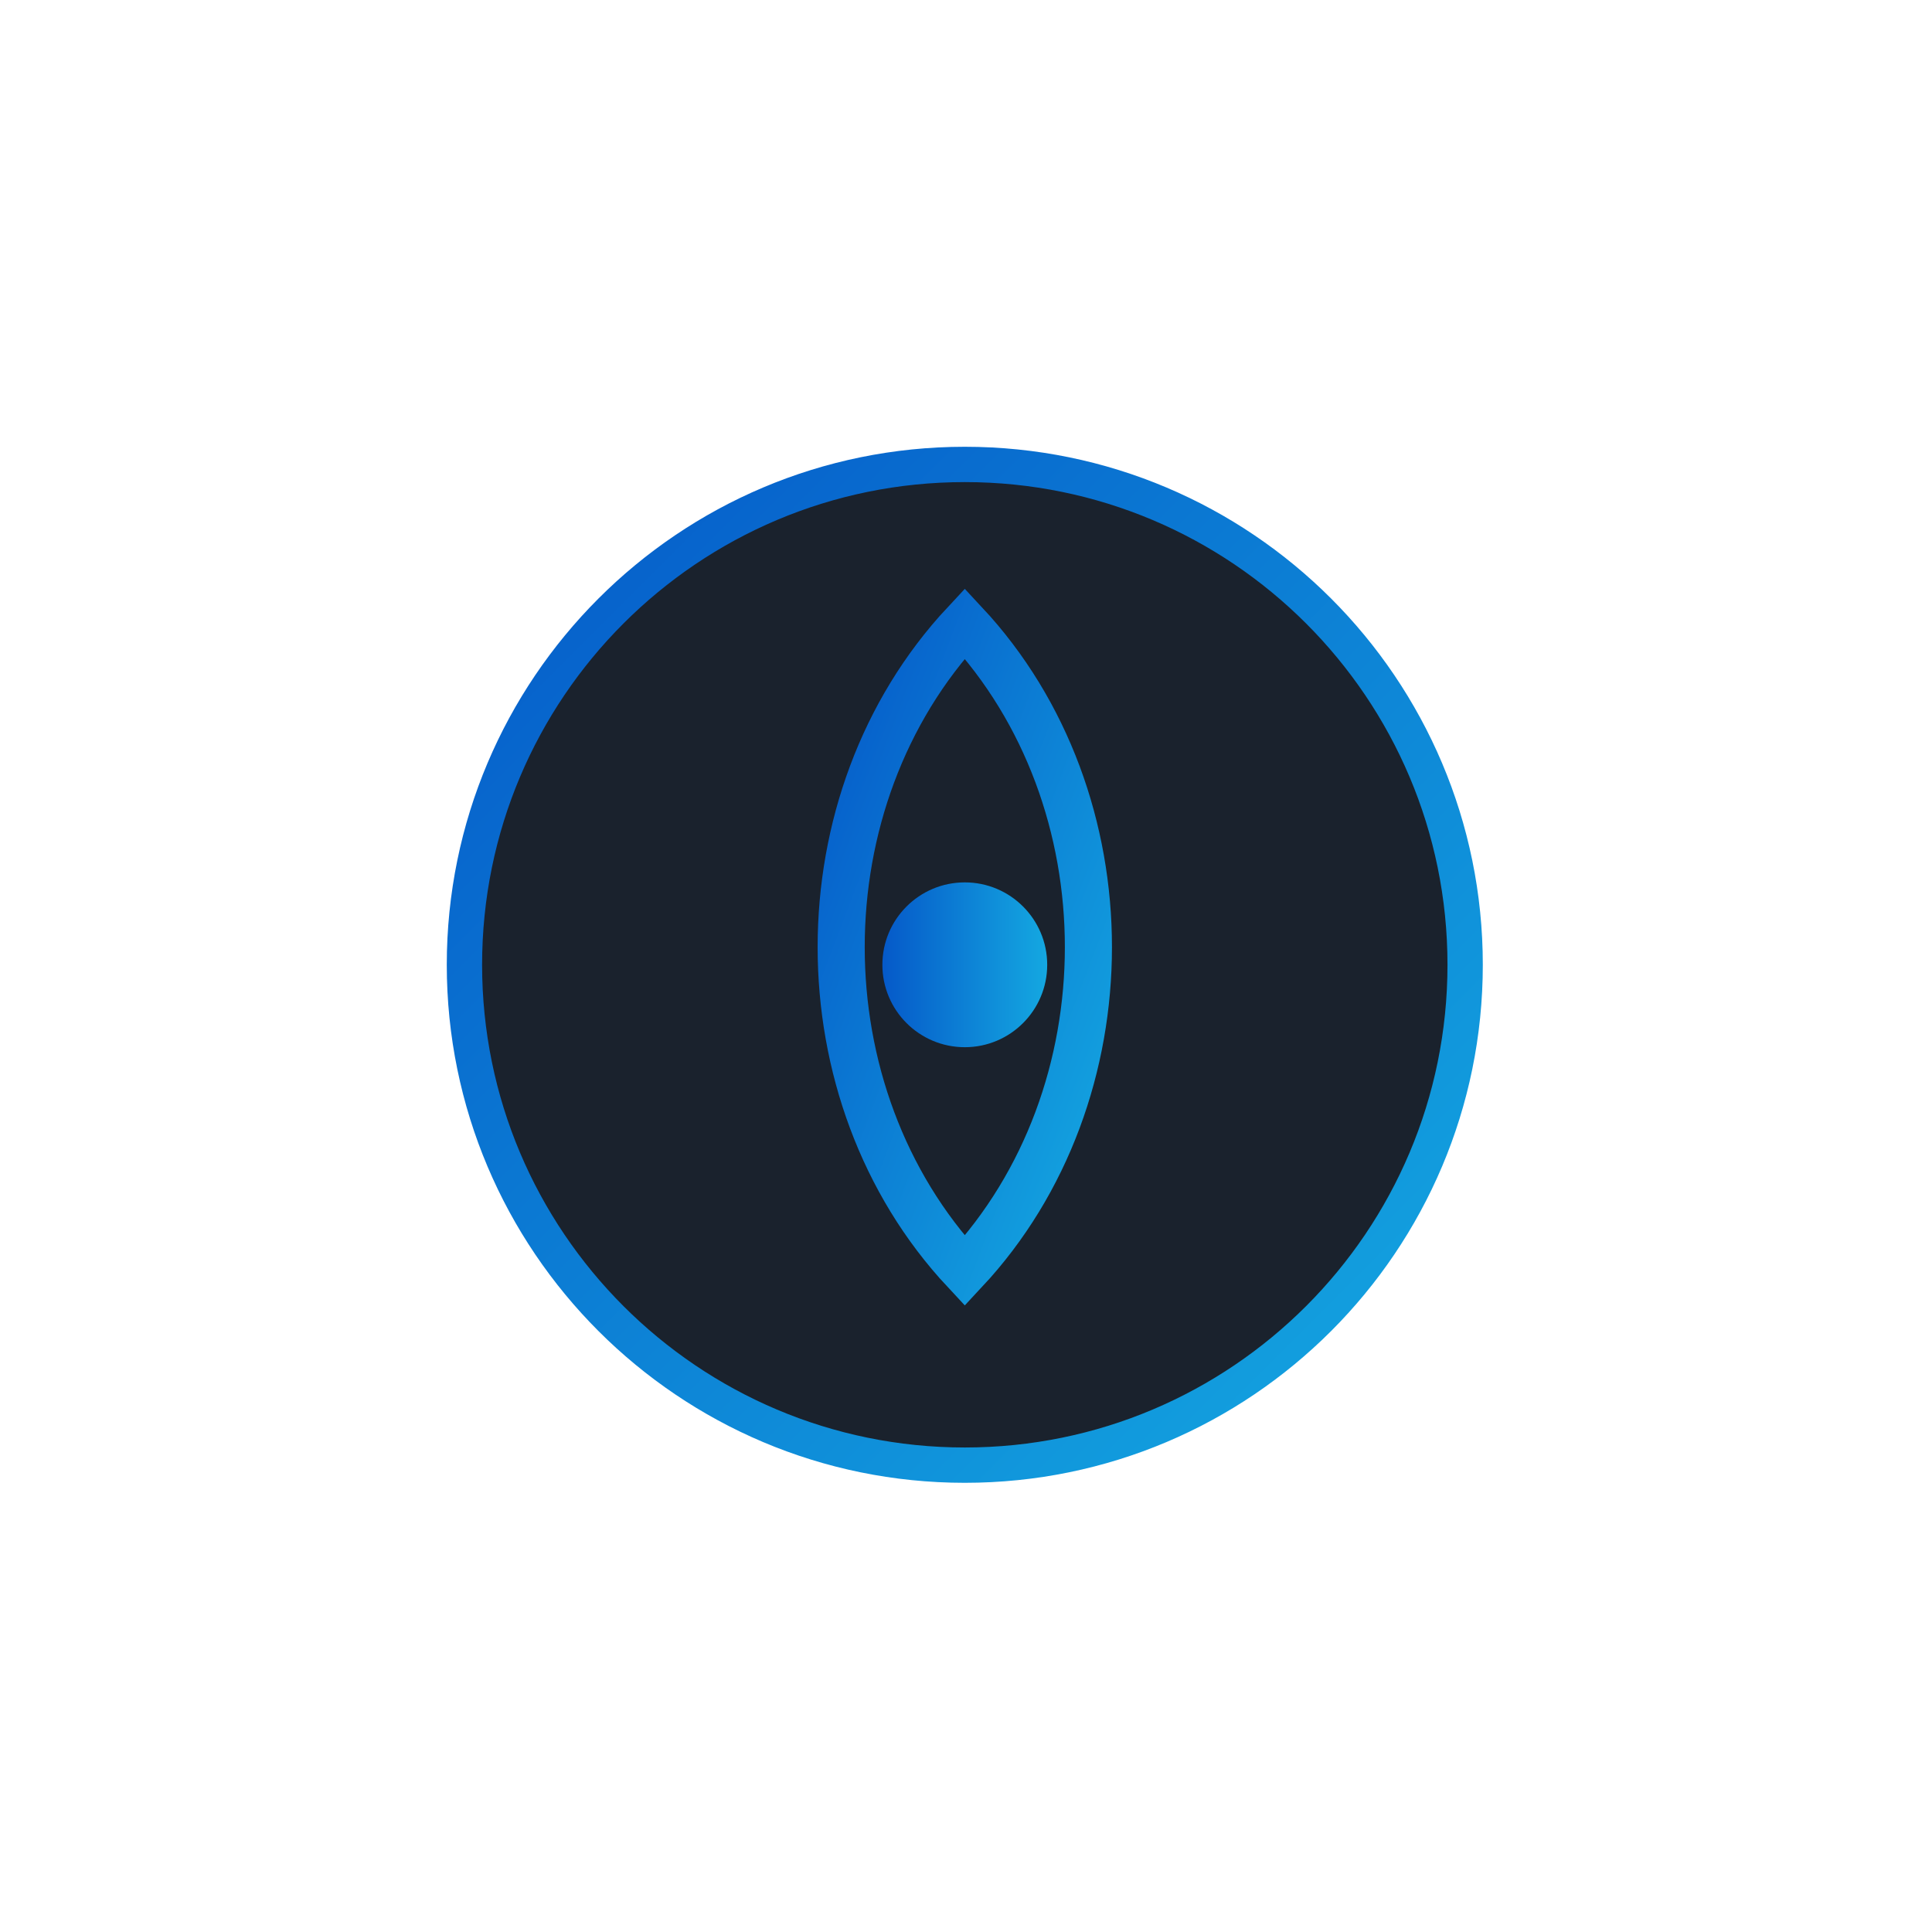
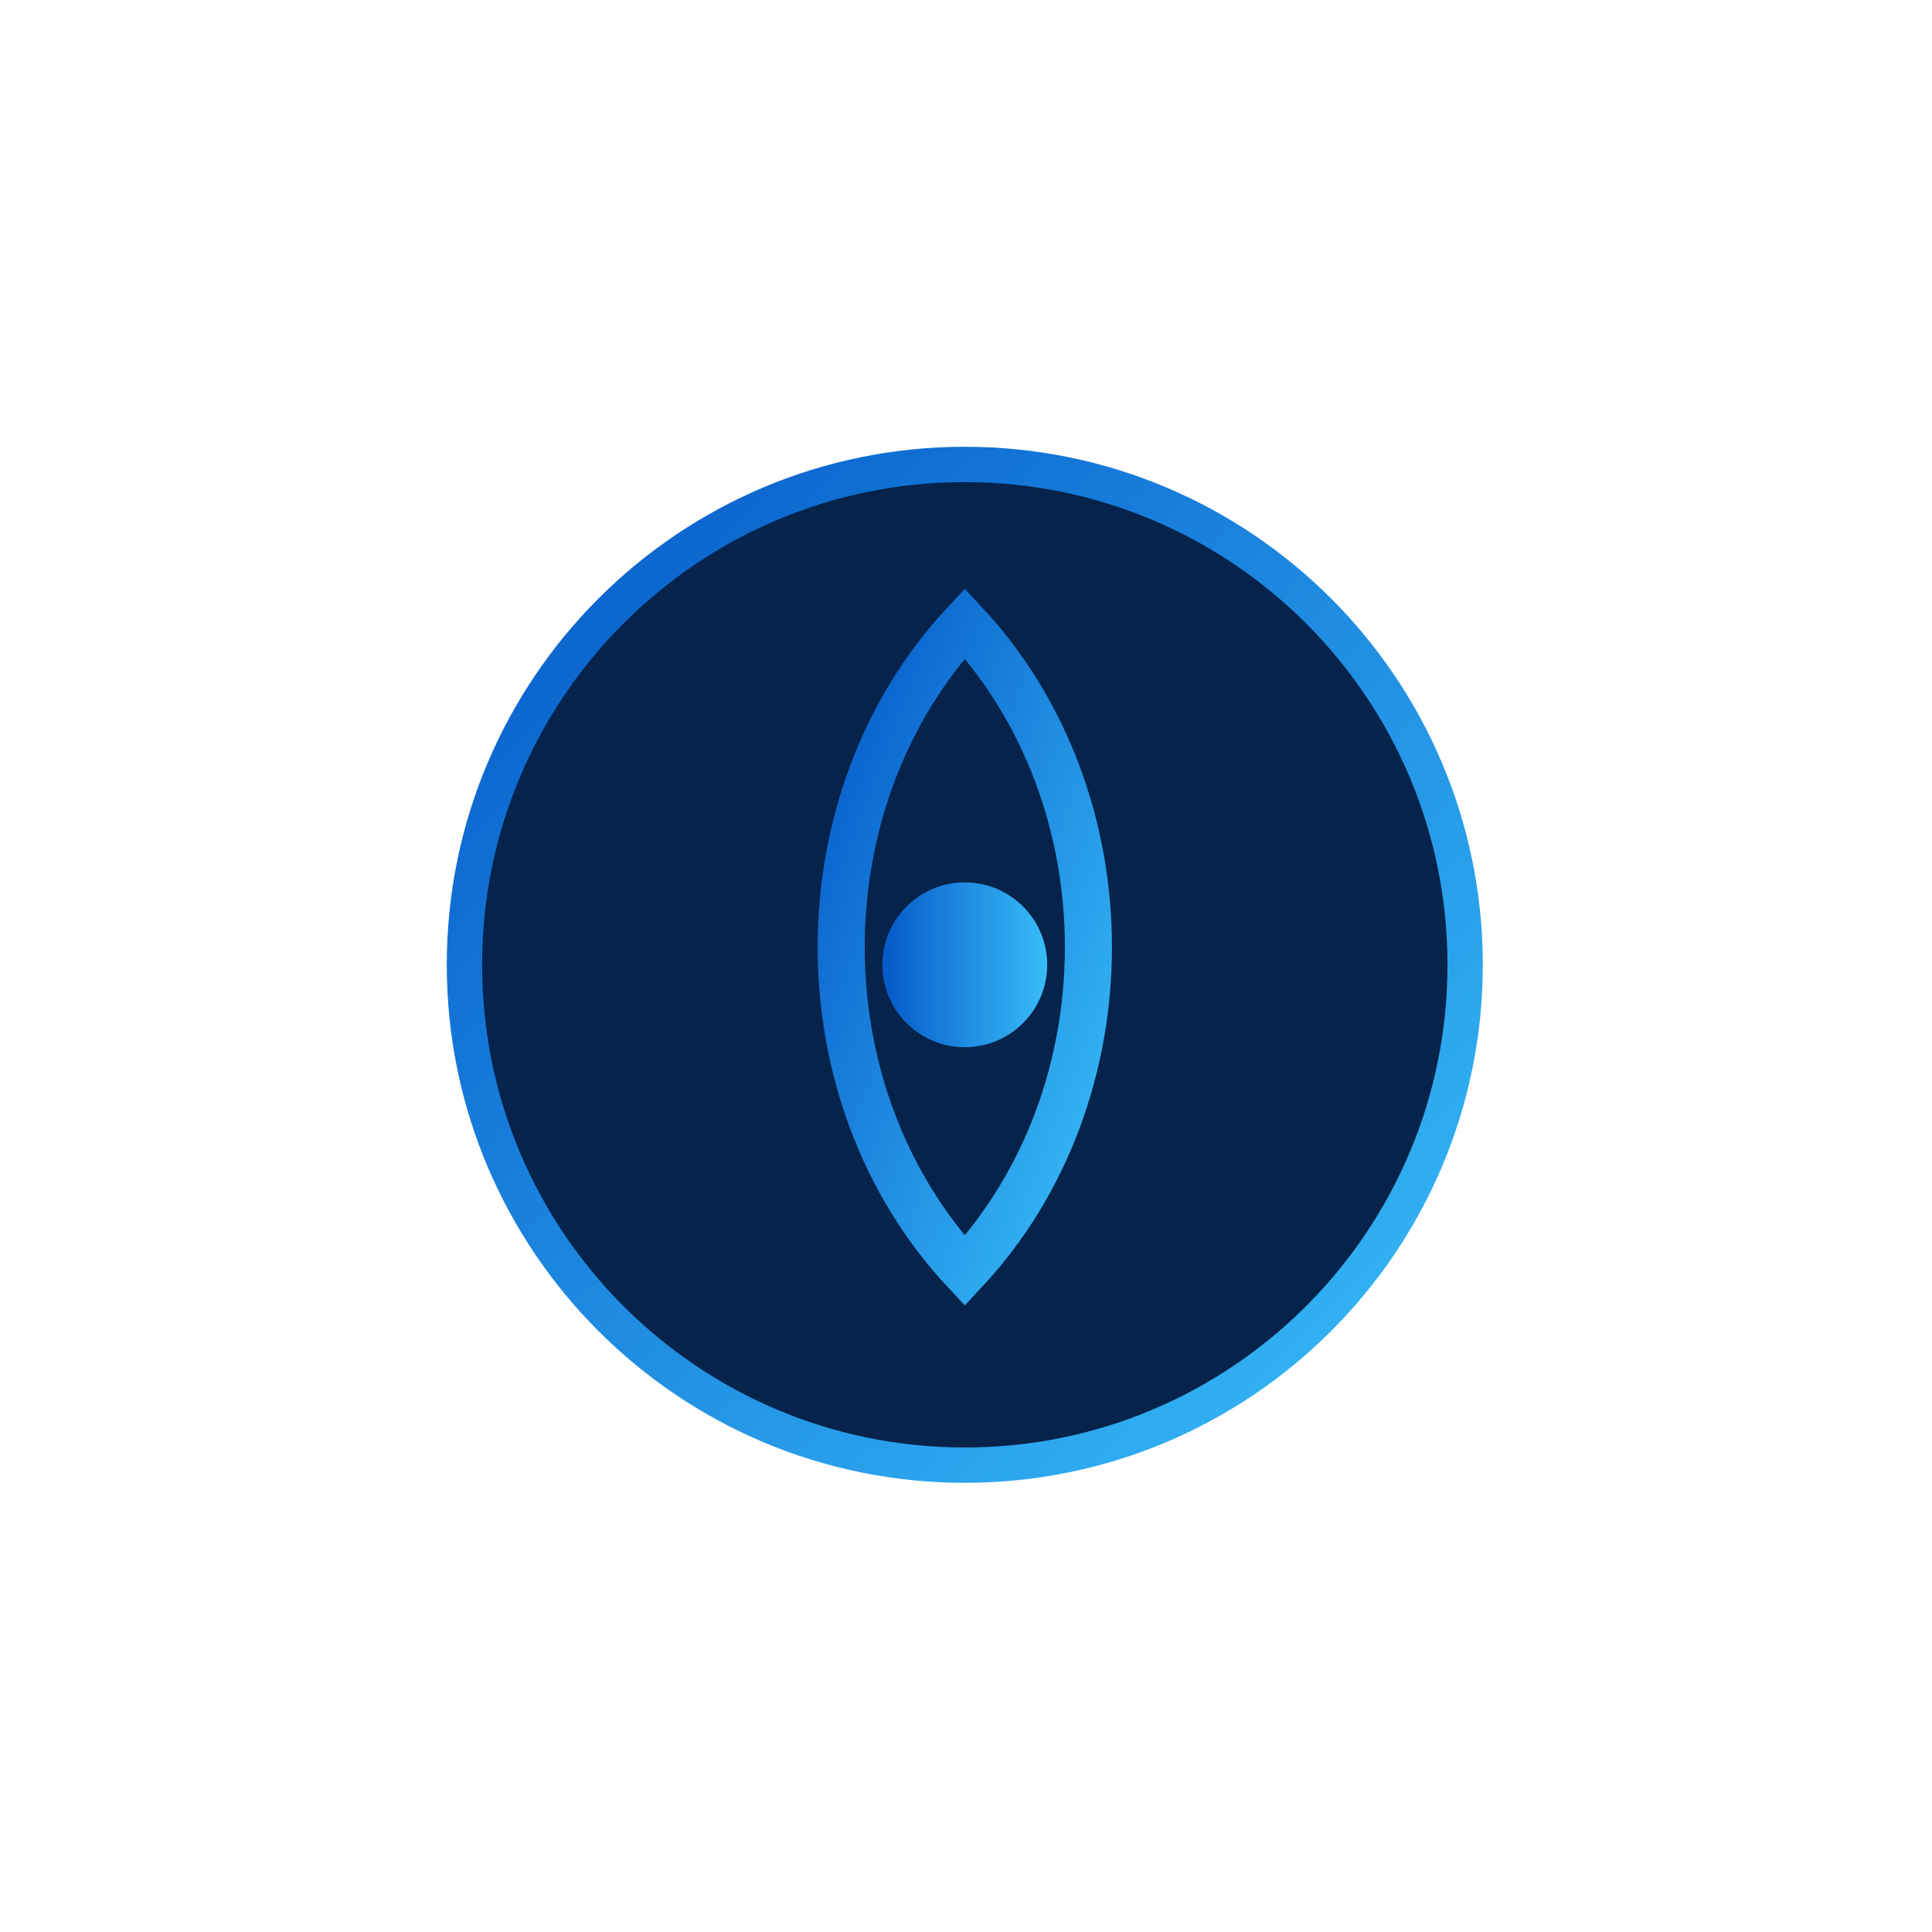
<svg xmlns="http://www.w3.org/2000/svg" viewBox="0 0 512 512" width="512" height="512" role="img" aria-label="UniFi-Backup-Explorer">
  <defs>
    <linearGradient id="ac" x1="0" y1="0" x2="1" y2="1">
      <stop offset="0" stop-color="#0559c9" />
-       <stop offset="1" stop-color="#14a8e1" />
+       <stop offset="1" stop-color="#38bdf8" />
    </linearGradient>
    <linearGradient id="gWarm" x1="0%" y1="0%" x2="100%" y2="0%">
      <stop offset="0%" stop-color="#0559c9" />
-       <stop offset="100%" stop-color="#14a8e1" />
+       <stop offset="100%" stop-color="#38bdf8" />
    </linearGradient>
    <linearGradient id="canvasGrad" x1="0%" y1="0%" x2="100%" y2="100%">
-       <stop offset="0%" stop-color="#0a0e14" />
-       <stop offset="45%" stop-color="#151c28" />
-       <stop offset="100%" stop-color="#0c1820" />
-     </linearGradient>
-     <linearGradient id="bg" x1="0" y1="0" x2="1" y2="1">
-       <stop offset="0" stop-color="#1e1b4b" />
-       <stop offset="0.55" stop-color="#0f3a4a" />
-       <stop offset="1" stop-color="#0f766e" />
+       <stop offset="0%" stop-color="#050e1b" />
+       <stop offset="45%" stop-color="#051e40" />
+       <stop offset="100%" stop-color="#060e1a" />
    </linearGradient>
    <radialGradient id="glowA" cx="18%" cy="22%" r="55%">
-       <stop offset="0%" stop-color="#0559c9" stop-opacity="0.22" />
+       <stop offset="0%" stop-color="#0559c9" stop-opacity="0.28" />
      <stop offset="100%" stop-color="#0559c9" stop-opacity="0" />
    </radialGradient>
    <radialGradient id="glowB" cx="88%" cy="78%" r="50%">
-       <stop offset="0%" stop-color="#14a8e1" stop-opacity="0.20" />
-       <stop offset="100%" stop-color="#14a8e1" stop-opacity="0" />
+       <stop offset="0%" stop-color="#38bdf8" stop-opacity="0.24" />
+       <stop offset="100%" stop-color="#38bdf8" stop-opacity="0" />
    </radialGradient>
  </defs>
  <g transform="translate(56 56) scale(0.78)">
-     <circle cx="256" cy="256" r="170" fill="#1a222d" stroke="url(#ac)" stroke-width="12" />
+     <circle cx="256" cy="256" r="170" fill="#05234b" stroke="url(#ac)" stroke-width="12" />
    <path d="M256 140 C200 200 200 300 256 360 C312 300 312 200 256 140 Z" fill="none" stroke="url(#ac)" stroke-width="16" />
    <circle cx="256" cy="256" r="28" fill="url(#gWarm)" />
  </g>
</svg>
